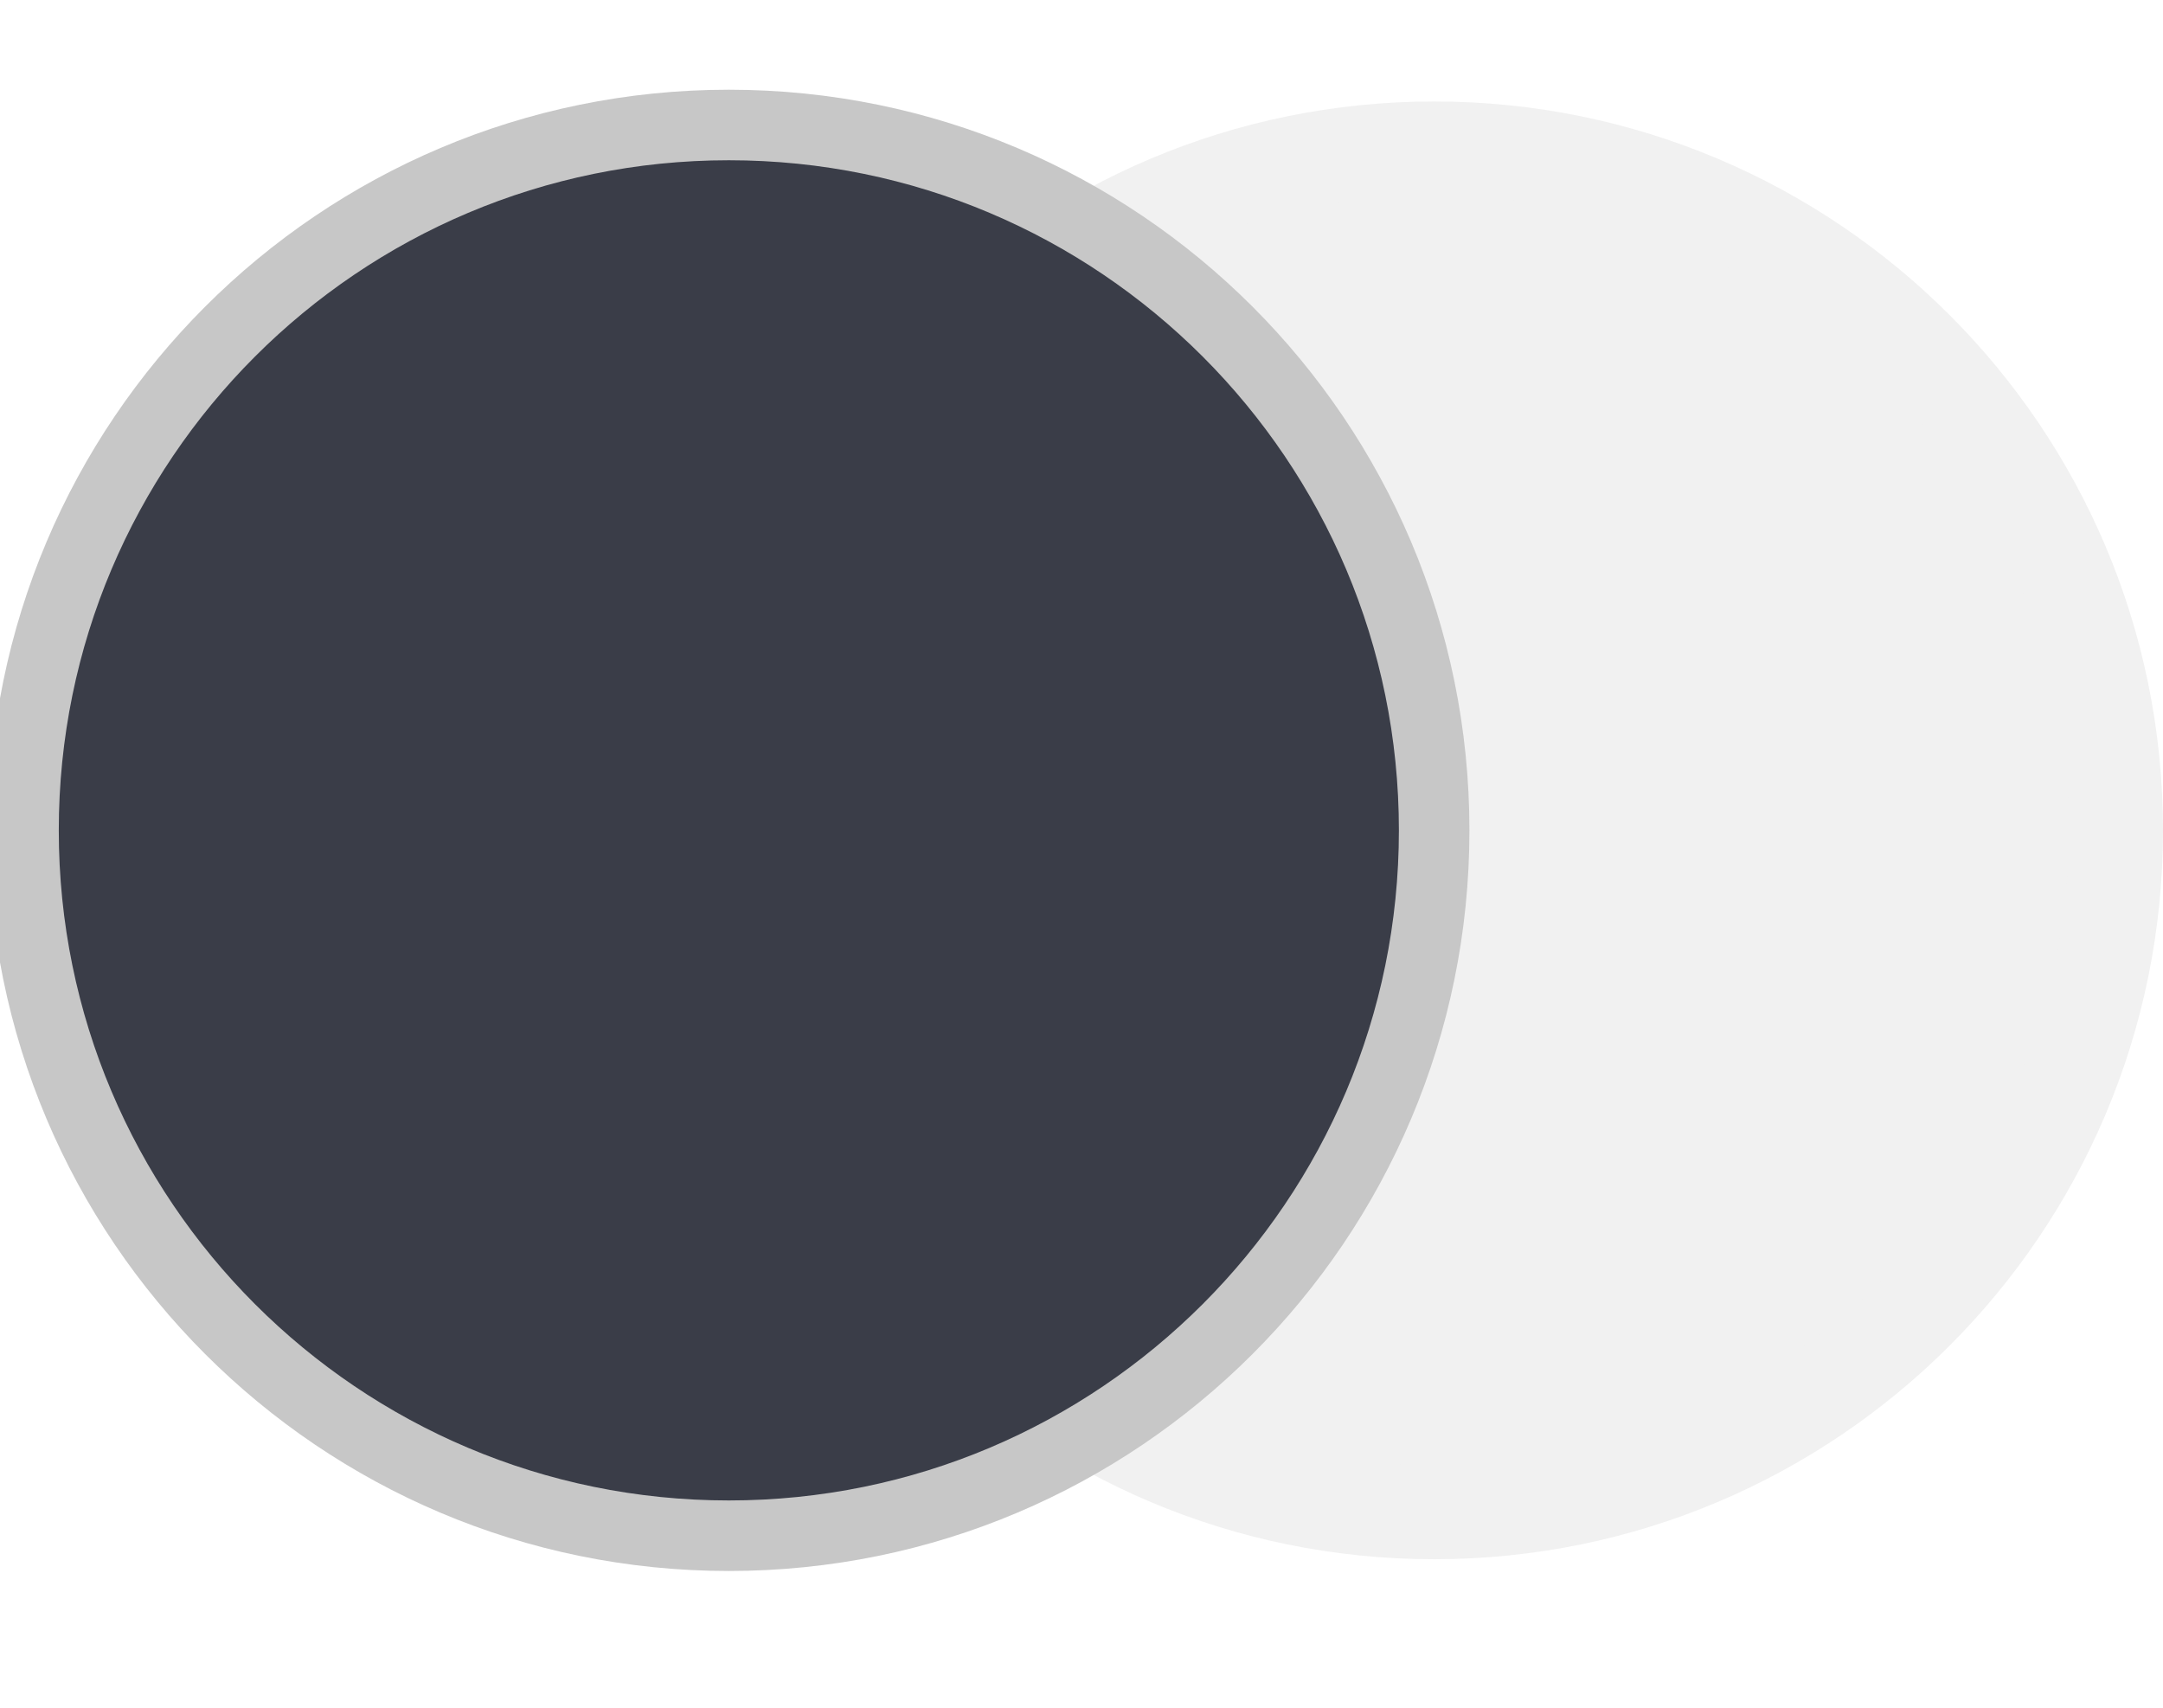
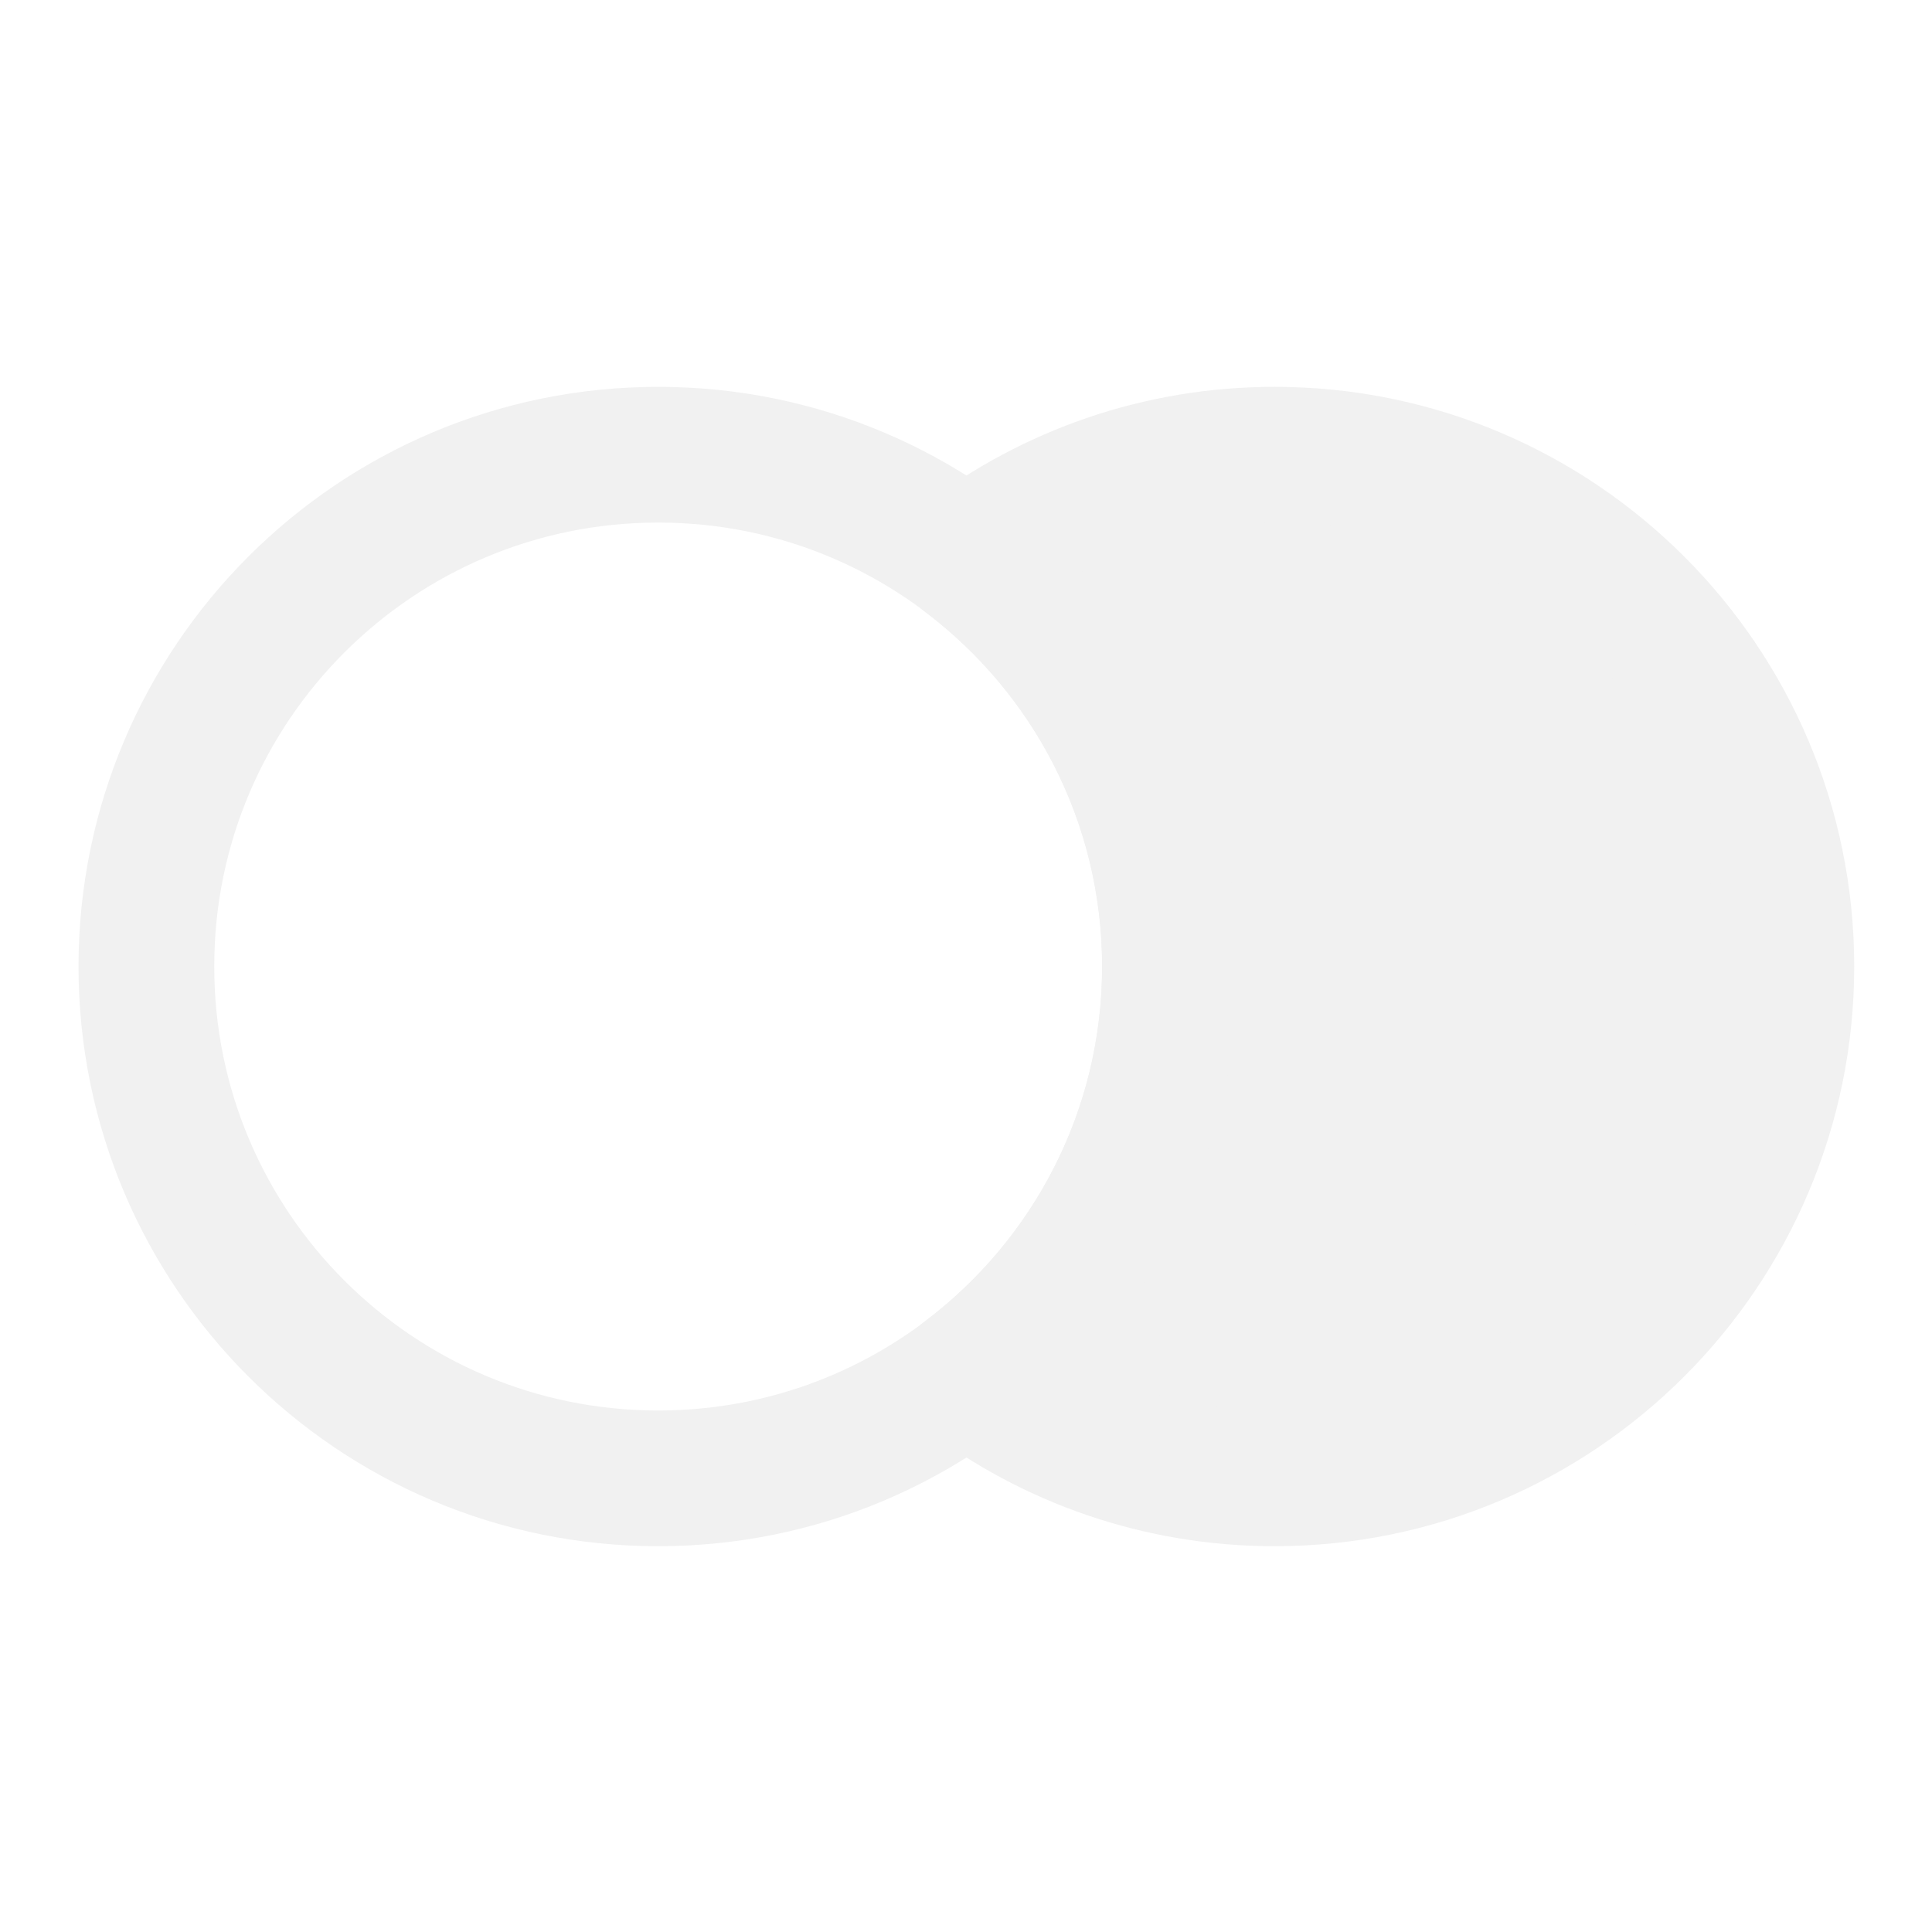
- <svg xmlns="http://www.w3.org/2000/svg" width="19" height="15" viewBox="0 0 23 16" fill="none">
-   <circle cx="15.25" cy="7.75" r="7.25" fill="#f1f1f1" stroke="#f1f1f1" />
-   <circle cx="7.75" cy="7.75" r="7.5" fill="#3A3D48" stroke="#C7C7C7" stroke-width="0.75" />
+ <svg xmlns="http://www.w3.org/2000/svg" width="100%" height="100%" viewBox="0 0 1025 1025" version="1.1" xml:space="preserve" style="fill-rule:evenodd;clip-rule:evenodd;stroke-linecap:round;stroke-linejoin:round;stroke-miterlimit:1.4;">
+   <g transform="matrix(1,0,0,1,-8983,-2527)">
+     <g id="icon-overwrite-empty" transform="matrix(1,0,0,1,8983.69,2527.78)">
+       <rect x="0" y="0" width="1024" height="1024" style="fill:none;" />
+       <g transform="matrix(1.14763,0,0,1.14763,-10857.3,-1529.3)">
+         <circle cx="9764.31" cy="1778.71" r="236.614" style="fill:none;stroke:rgb(241,241,241);stroke-width:62.74px;" />
+       </g>
+       <g transform="matrix(1.14763,0,0,1.14763,-10530.3,-1529.3)">
+         <path d="M9621.81,1589.85C9661.46,1559.88 9710.82,1542.09 9764.31,1542.09C9894.9,1542.09 10000.9,1648.12 10000.9,1778.71C10000.9,1909.3 9894.9,2015.32 9764.31,2015.32C9710.82,2015.32 9661.46,1997.54 9621.81,1967.56C9678.96,1924.35 9715.92,1855.81 9715.92,1778.71C9715.92,1701.6 9678.96,1633.06 9621.81,1589.85Z" style="fill:rgb(241,241,241);stroke:rgb(241,241,241);stroke-width:62.74px;" />
+       </g>
+     </g>
+   </g>
</svg>
